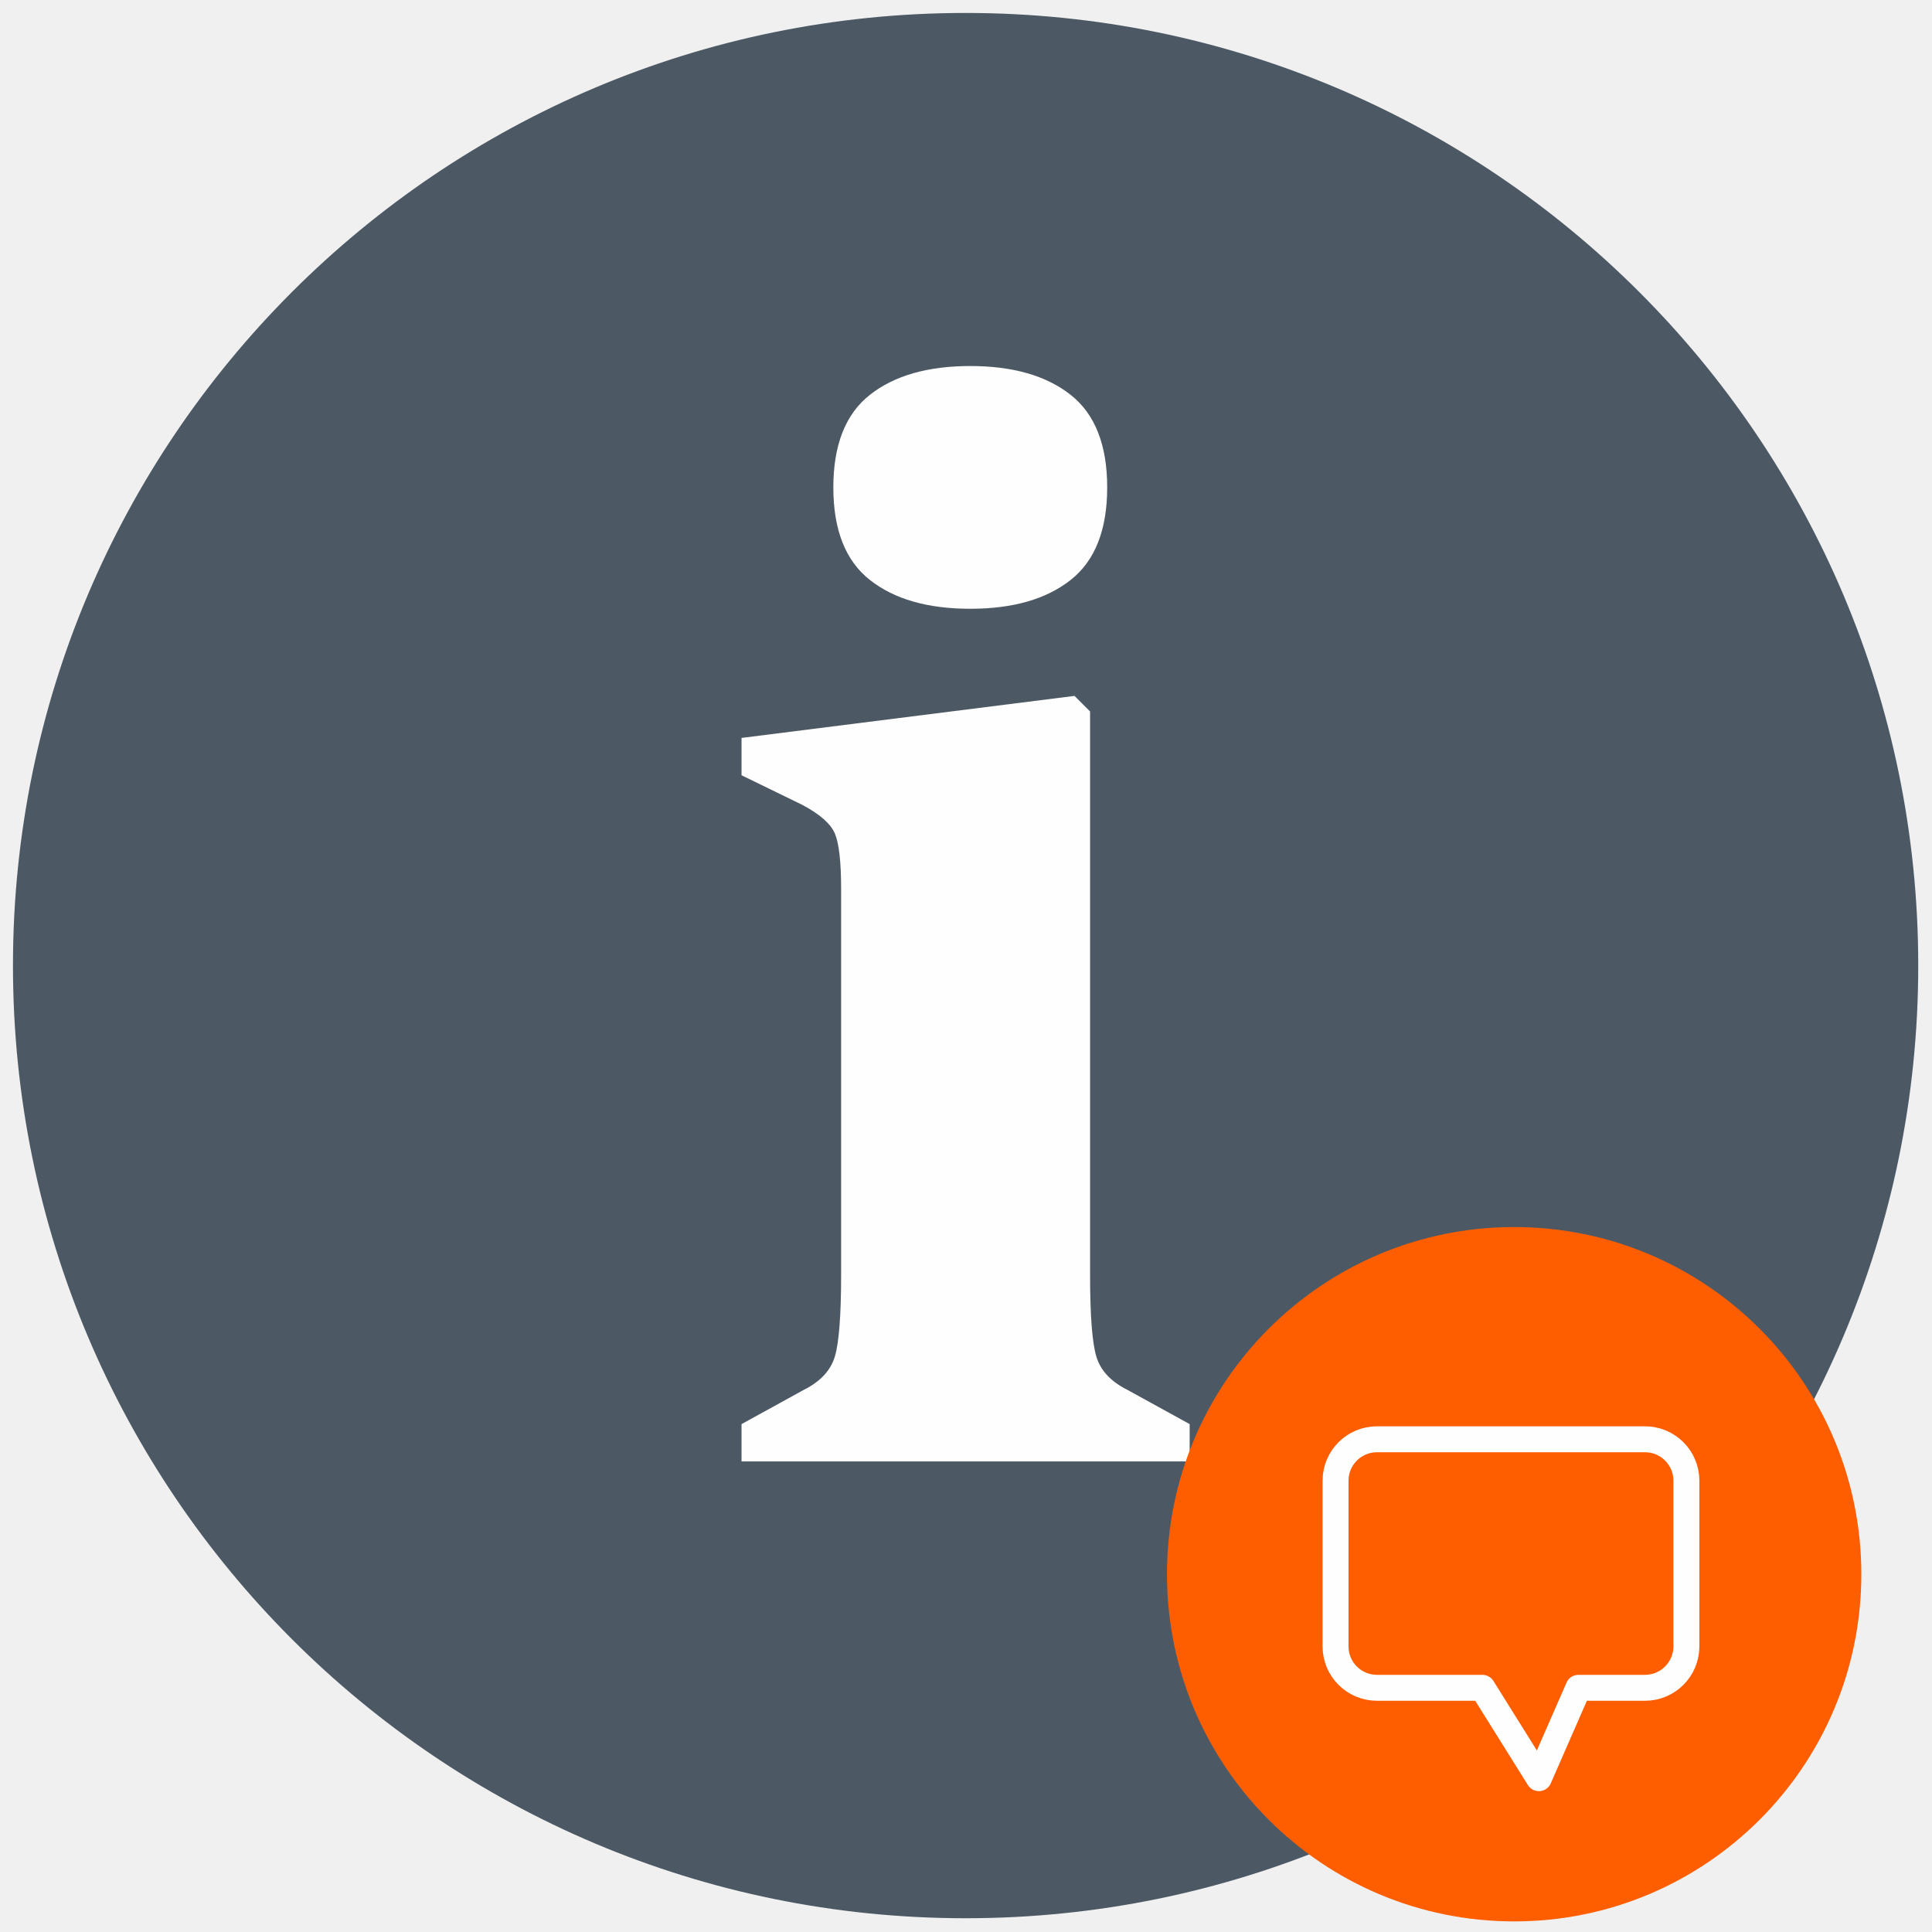
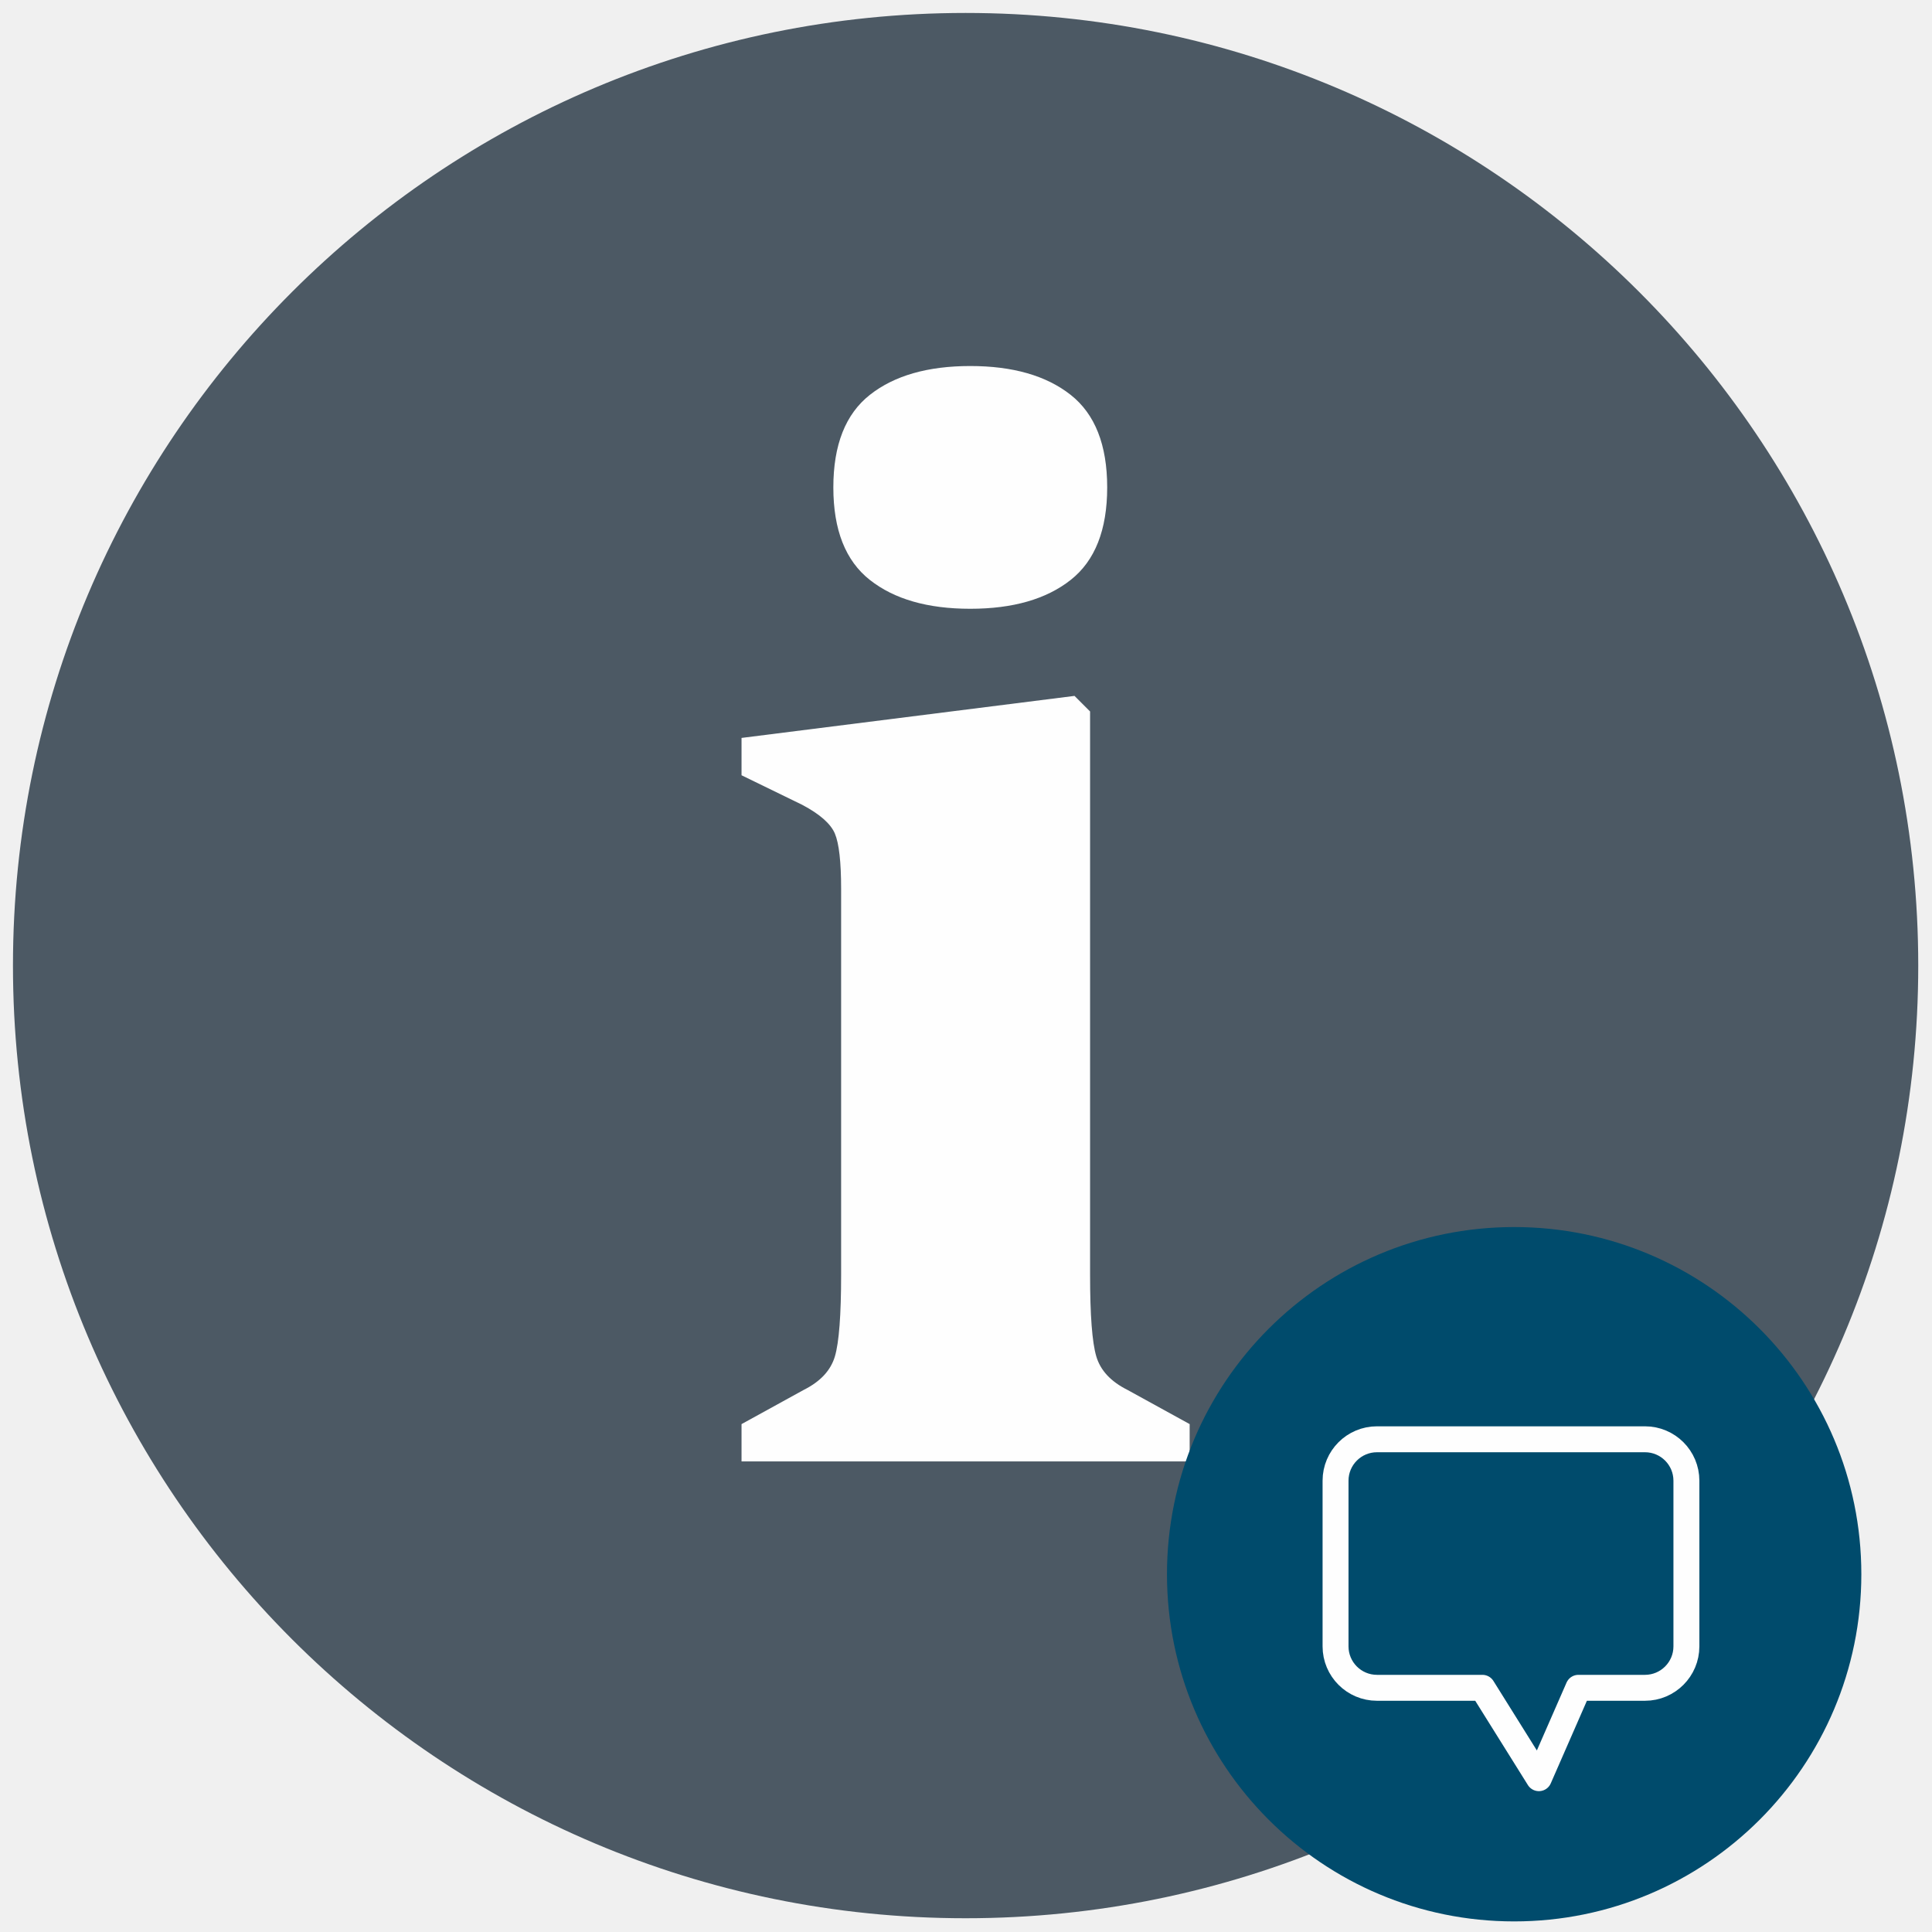
<svg xmlns="http://www.w3.org/2000/svg" xmlns:xlink="http://www.w3.org/1999/xlink" width="149" height="149" viewBox="0 0 149 149" version="1.1" id="svg22">
  <defs id="defs7">
    <path d="M 0,26.775 C 0,41.563 11.988,53.55 26.776,53.55 41.564,53.55 53.55,41.563 53.55,26.775 53.55,11.987 41.564,0 26.776,0 11.988,0 0,11.987 0,26.775 Z" id="path-1" />
  </defs>
  <g id="Symbols" style="fill:none;fill-rule:evenodd;stroke:none;stroke-width:1" transform="translate(1)">
    <g id="home_use_linphone">
      <g id="Page-1">
        <g id="Group-6" transform="translate(0,0.633)">
          <g id="Group-3" style="fill:#4c5964">
            <path d="m 146.939,73.836 c 0,40.576 -32.894,73.47 -73.469,73.47 -40.576,0 -73.47,-32.894 -73.47,-73.47 0,-40.576 32.894,-73.47 73.47,-73.47 40.575,0 73.469,32.894 73.469,73.47" id="Fill-1" />
          </g>
          <path d="m 66.089,44.096 c -1.88,-1.479 -2.82,-3.858 -2.82,-7.14 0,-3.279 0.94,-5.659 2.82,-7.139 1.879,-1.48 4.459,-2.221 7.74,-2.221 3.28,0 5.86,0.741 7.74,2.221 1.879,1.48 2.82,3.86 2.82,7.139 0,3.282 -0.941,5.661 -2.82,7.14 -1.88,1.481 -4.46,2.221 -7.74,2.221 -3.281,0 -5.861,-0.74 -7.74,-2.221 z m -9.9,65.101 4.8,-2.64 c 1.279,-0.64 2.079,-1.5 2.4,-2.58 0.319,-1.08 0.48,-3.181 0.48,-6.301 v -29.76 c 0,-2.079 -0.161,-3.499 -0.48,-4.259 -0.321,-0.76 -1.16,-1.5 -2.52,-2.22 l -4.68,-2.28 v -2.88 l 25.68,-3.241 1.2,1.201 v 43.439 c 0,3.12 0.16,5.221 0.48,6.301 0.319,1.08 1.12,1.94 2.4,2.58 l 4.8,2.64 v 2.879 h -34.56 z" id="Fill-4" style="fill:#fefefe" />
        </g>
        <g id="Group-9" transform="translate(89,94.633)">
          <mask id="mask-2" fill="white">
            <use xlink:href="#path-1" id="use13" x="0" y="0" width="100%" height="100%" />
          </mask>
-           <use id="Clip-8" class="color-i-fill" xlink:href="#path-1" style="fill:#fe5e00" x="0" y="0" width="100%" height="100%" />
+           <use id="Clip-8" class="color-i-fill" xlink:href="#path-1" style="fill:#004B6C" x="0" y="0" width="100%" height="100%" />
        </g>
        <path d="m 129.059,126.971 c 0,1.765 -1.431,3.196 -3.195,3.196 h -5.133 l -3.049,6.97 -4.355,-6.97 h -8.13 c -1.766,0 -3.197,-1.431 -3.197,-3.196 v -12.775 c 0,-1.766 1.431,-3.196 3.197,-3.196 h 20.667 c 1.764,0 3.195,1.43 3.195,3.196 z" id="Stroke-10" style="stroke:#fefefe;stroke-width:2;stroke-linecap:round;stroke-linejoin:round" />
      </g>
    </g>
  </g>
</svg>
